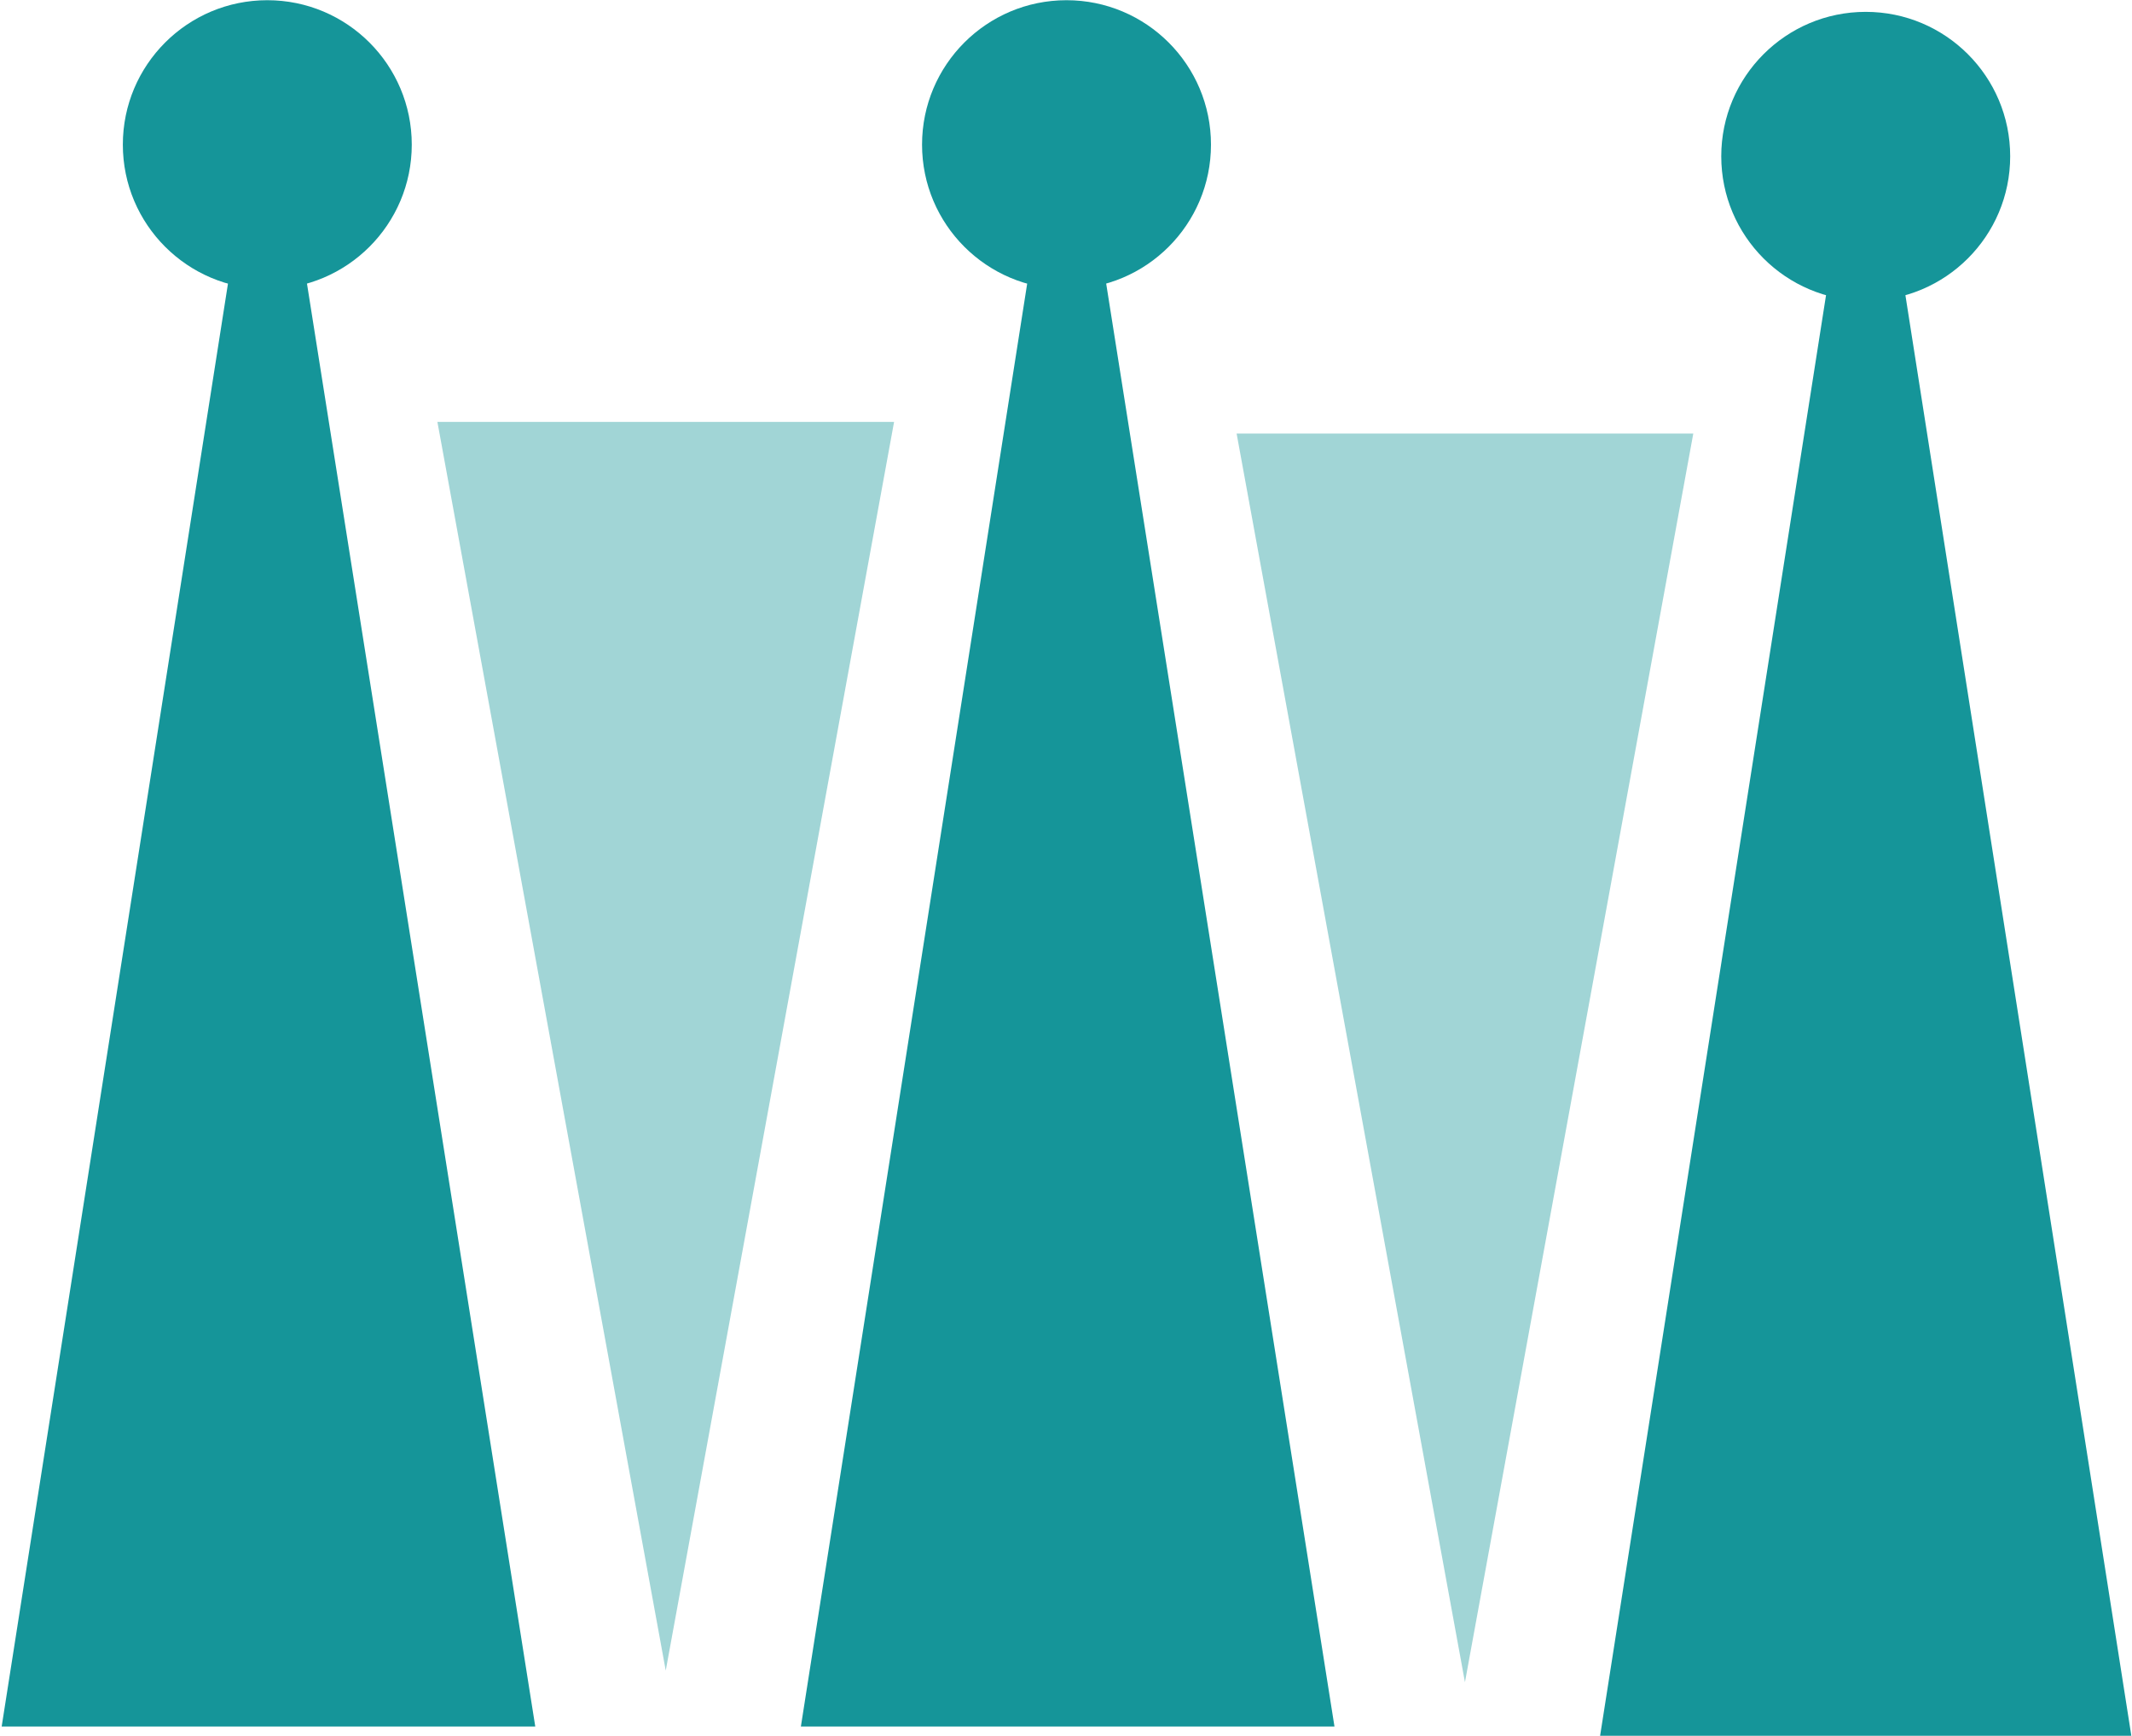
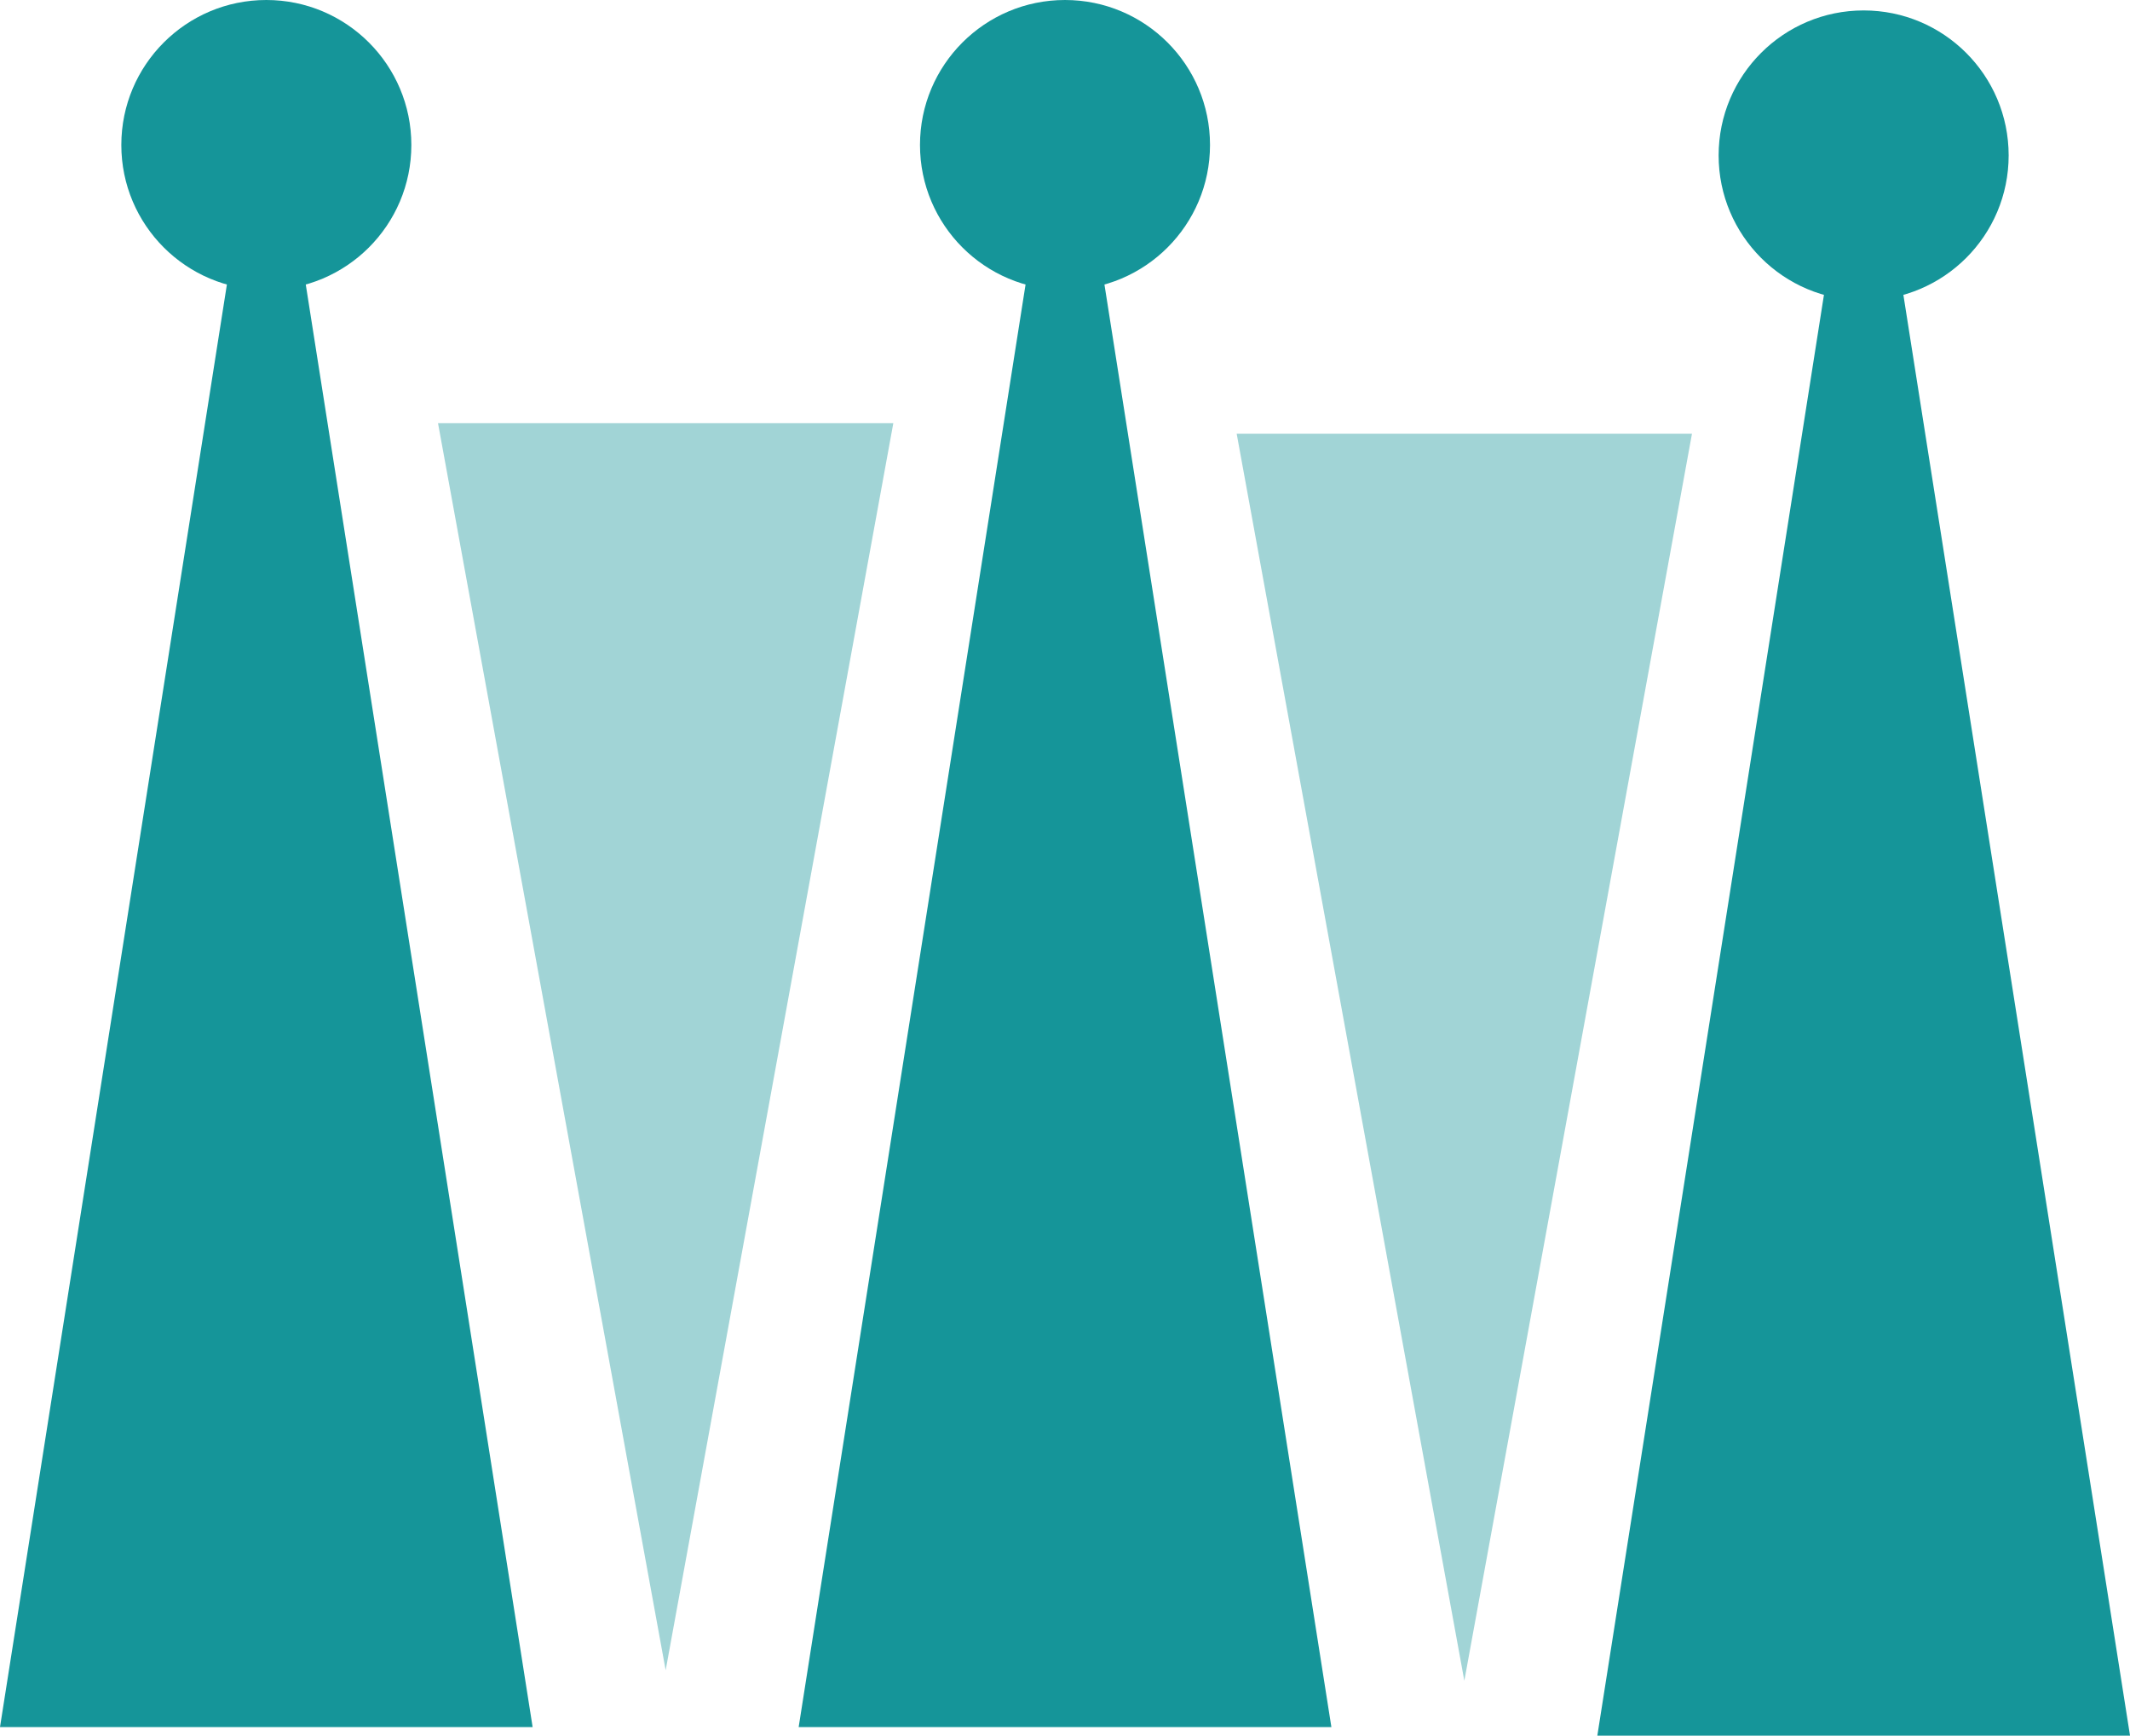
- <svg xmlns="http://www.w3.org/2000/svg" version="1.1" id="Layer_1" x="0px" y="0px" viewBox="0 0 91.5 74.5" style="enable-background:new 0 0 91.5 74.5;" xml:space="preserve">
-   <style type="text/css">
- 	.st0{fill:#159599;}
- 	.st1{opacity:0.4;fill:#159599;}
- </style>
-   <g id="Group_13" transform="translate(-321.528 -652.191)">
-     <g id="Group_10">
-       <path id="Path_11" class="st0" d="M333,653.6l-11.4,72.7h22.9L333,653.6z" />
-       <circle id="Ellipse_19" class="st0" cx="333" cy="658.4" r="6.2" />
-     </g>
-     <g id="Group_11">
-       <path id="Path_12" class="st0" d="M367.3,653.6l-11.4,72.7h22.9L367.3,653.6z" />
-       <circle id="Ellipse_20" class="st0" cx="367.3" cy="658.4" r="6.2" />
-     </g>
-     <g id="Group_12">
-       <path id="Path_13" class="st0" d="M401.6,654l-11.4,72.7H413L401.6,654z" />
-       <circle id="Ellipse_21" class="st0" cx="401.6" cy="658.9" r="6.2" />
-     </g>
-     <path id="Path_14" class="st1" d="M350.1,723.9l9.8-53.6h-19.6L350.1,723.9z" />
-     <path id="Path_15" class="st1" d="M384.4,724.4l9.8-53.6h-19.6L384.4,724.4z" />
+ <svg xmlns="http://www.w3.org/2000/svg" width="91.466" height="74.549" viewBox="0 0 91.466 74.549">
+   <g transform="translate(-321.528 -652.191)">
+     <path d="M332.965,653.641l-11.437,72.73H344.4Z" fill="#159599" />
+     <circle cx="6.227" cy="6.227" r="6.227" transform="translate(326.738 652.191)" fill="#159599" />
+     <path d="M367.261,653.641l-11.437,72.73H378.7Z" fill="#159599" />
+     <circle cx="6.227" cy="6.227" r="6.227" transform="translate(361.034 652.191)" fill="#159599" />
+     <path d="M401.557,654.01l-11.437,72.73h22.875Z" fill="#159599" />
+     <circle cx="6.227" cy="6.227" r="6.227" transform="translate(395.329 652.639)" fill="#159599" />
+     <path d="M350.113,723.929l9.776-53.562H340.337Z" fill="rgba(21,149,153,0.4)" />
+     <path d="M384.409,724.381l9.776-53.562H374.633Z" fill="rgba(21,149,153,0.4)" />
  </g>
</svg>
